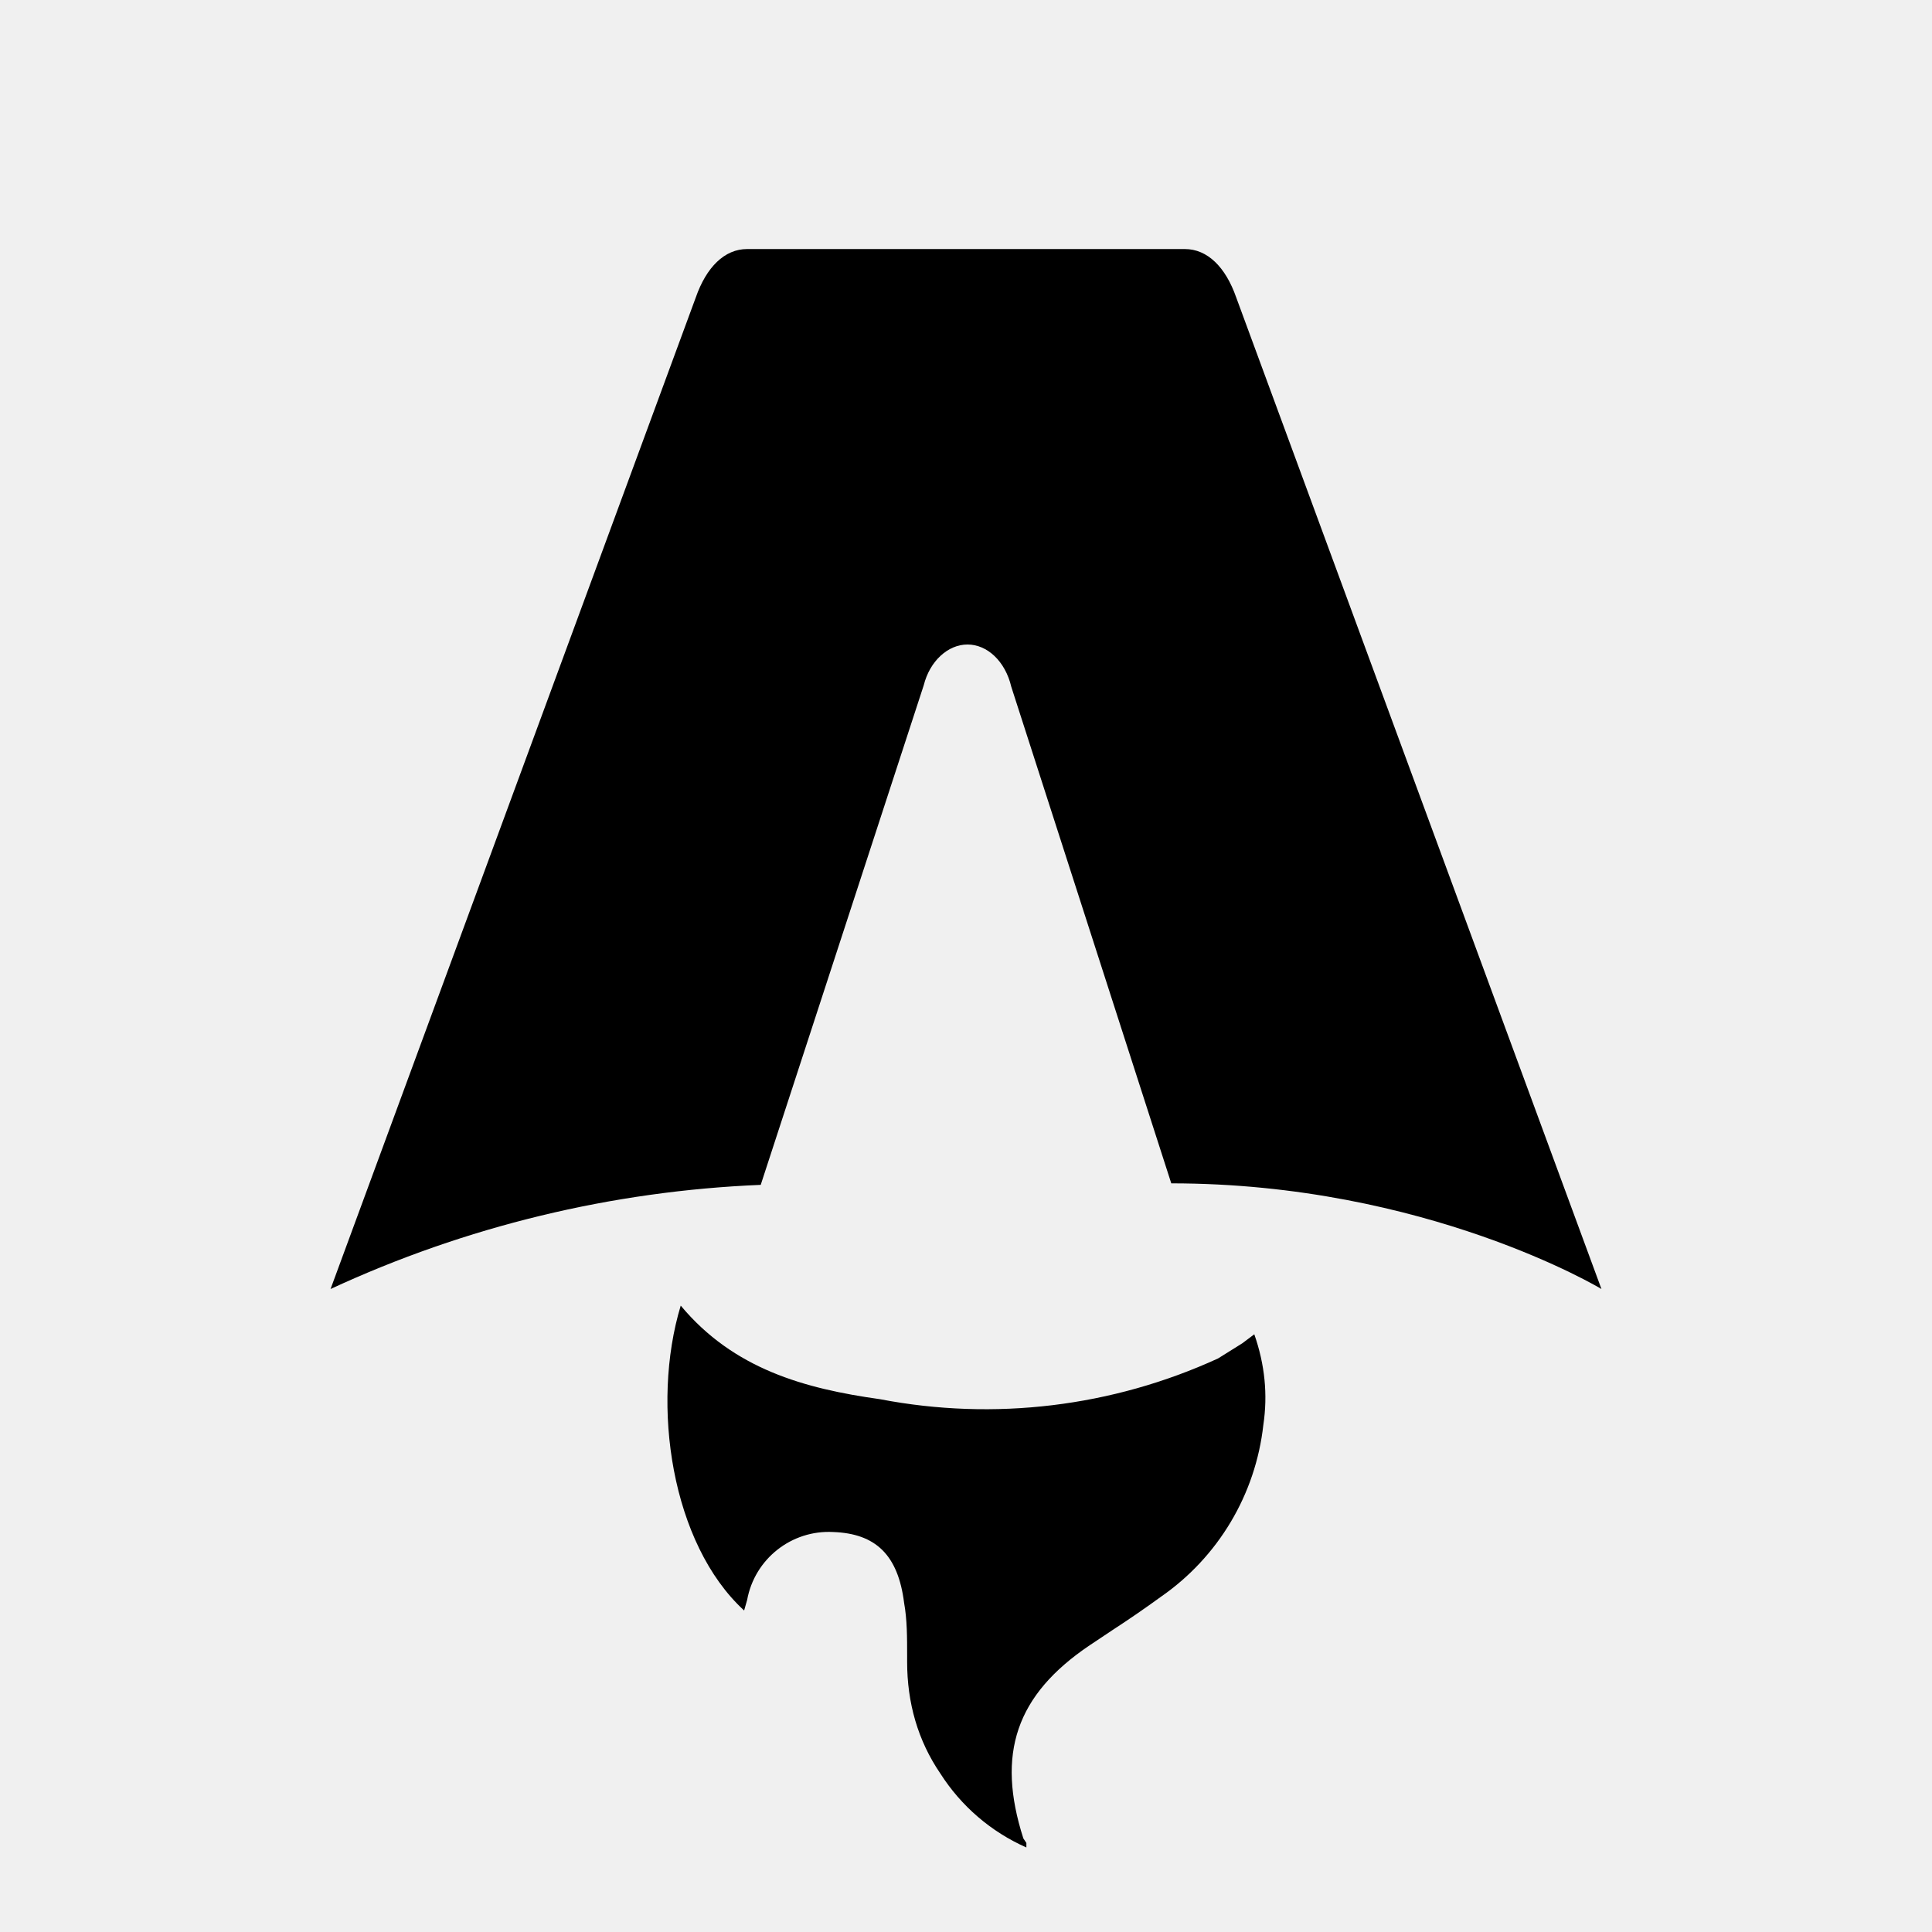
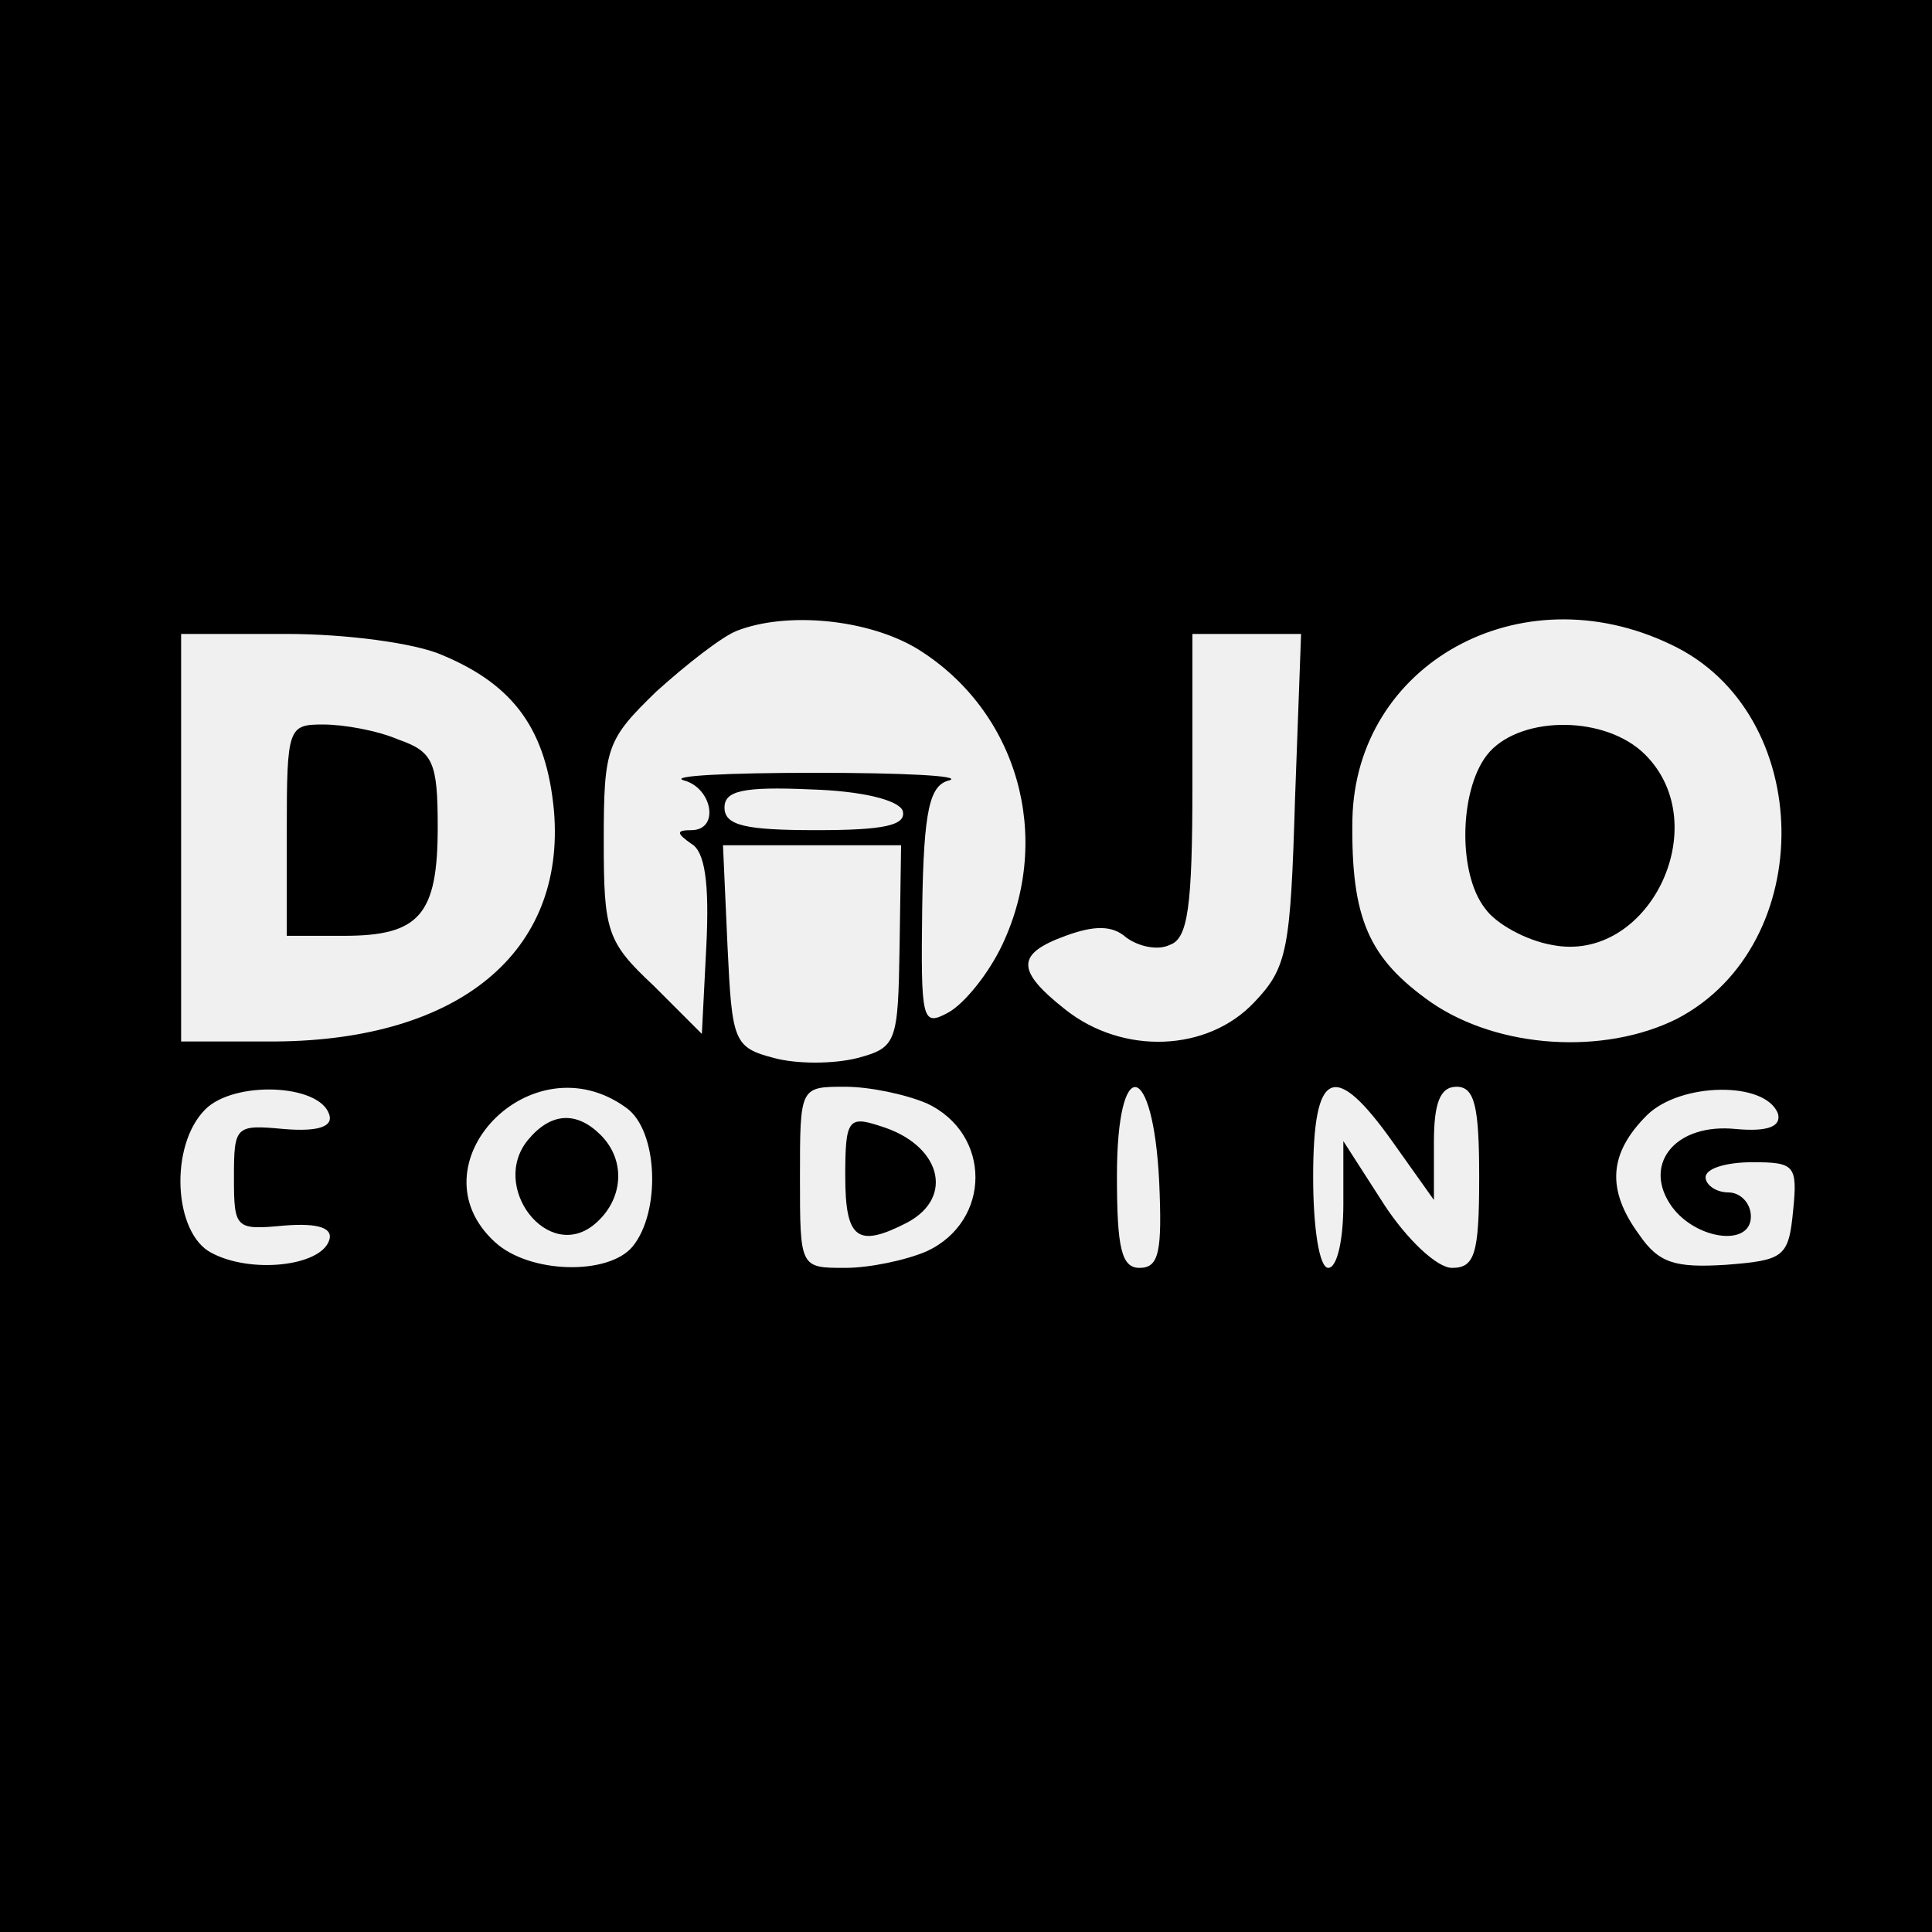
- <svg xmlns="http://www.w3.org/2000/svg" fill="none" viewBox="0 0 128 128">
-   <path d="M50.4 78.5a75.1 75.1 0 0 0-28.5 6.9l24.2-65.7c.7-2 1.9-3.2 3.4-3.2h29c1.5 0 2.7 1.2 3.4 3.2l24.2 65.7s-11.6-7-28.5-7L67 45.5c-.4-1.7-1.6-2.8-2.9-2.8-1.3 0-2.5 1.1-2.9 2.7L50.4 78.5Zm-1.1 28.2Zm-4.2-20.2c-2 6.6-.6 15.8 4.2 20.2a17.5 17.5 0 0 1 .2-.7 5.5 5.5 0 0 1 5.7-4.5c2.8.1 4.3 1.5 4.7 4.7.2 1.1.2 2.3.2 3.5v.4c0 2.7.7 5.2 2.2 7.4a13 13 0 0 0 5.7 4.9v-.3l-.2-.3c-1.8-5.6-.5-9.5 4.4-12.8l1.5-1a73 73 0 0 0 3.2-2.2 16 16 0 0 0 6.8-11.4c.3-2 .1-4-.6-6l-.8.6-1.6 1a37 37 0 0 1-22.4 2.7c-5-.7-9.7-2-13.2-6.2Z" />
-   <style>
-         path { fill: #000; }
-         @media (prefers-color-scheme: dark) {
-             path { fill: #FFF; }
-         }
-     </style>
+ <svg xmlns="http://www.w3.org/2000/svg" version="1.0" width="128pt" height="128pt" viewBox="0 0 128 128" preserveAspectRatio="xMidYMid meet">
+   <g transform="translate(0,128) scale(0.1,-0.1)" fill="#000000" stroke="none">
+     <path d="M0 640 l0 -640 640 0 640 0 0 640 0 640 -640 0 -640 0 0 -640z m608 210 c66 -41 90 -124 56 -196 -9 -19 -25 -39 -36 -45 -17 -9 -18 -6 -17 70 1 65 5 81 18 84 9 3 -31 5 -89 5 -58 0 -97 -2 -87 -5 19 -5 24 -33 5 -33 -10 0 -10 -2 0 -9 9 -5 12 -26 10 -67 l-3 -59 -32 32 c-31 29 -33 36 -33 96 0 62 2 67 35 99 20 18 43 36 53 40 33 13 87 8 120 -12z m499 3 c96 -45 98 -199 4 -248 -48 -24 -118 -20 -163 11 -41 29 -53 55 -52 121 2 103 111 164 211 116z m-814 -7 c48 -20 69 -50 74 -103 8 -94 -63 -152 -184 -153 l-63 0 0 135 0 135 70 0 c39 0 85 -6 103 -14z m565 -95 c-3 -100 -5 -112 -27 -135 -31 -33 -87 -35 -125 -5 -33 26 -33 37 0 49 19 7 31 7 40 -1 8 -6 21 -9 29 -5 12 4 15 25 15 106 l0 100 36 0 36 0 -4 -109z m-260 -8 c3 -10 -13 -13 -57 -13 -47 0 -61 3 -61 15 0 11 12 14 57 12 34 -1 58 -7 61 -14z m-2 -90 c-1 -64 -2 -67 -28 -74 -16 -4 -40 -4 -55 0 -27 7 -28 11 -31 74 l-3 67 59 0 59 0 -1 -67z m-378 -111 c3 -8 -6 -12 -30 -10 -32 3 -33 2 -33 -32 0 -34 1 -35 33 -32 24 2 33 -2 30 -10 -6 -17 -52 -22 -78 -8 -25 13 -28 71 -4 95 19 19 75 17 82 -3z m197 4 c21 -15 23 -69 4 -92 -16 -19 -68 -18 -91 3 -56 51 24 135 87 89z m199 3 c43 -20 43 -78 0 -98 -14 -6 -38 -11 -54 -11 -30 0 -30 0 -30 60 0 60 0 60 30 60 16 0 40 -5 54 -11z m154 -52 c2 -46 0 -57 -13 -57 -12 0 -15 13 -15 61 0 81 24 77 28 -4z m155 26 l27 -38 0 38 c0 26 4 37 15 37 12 0 15 -13 15 -60 0 -51 -3 -60 -18 -60 -10 0 -30 19 -45 42 l-27 42 0 -42 c0 -23 -4 -42 -10 -42 -6 0 -10 27 -10 60 0 72 14 78 53 23z m255 19 c2 -8 -6 -12 -28 -10 -39 4 -61 -22 -44 -49 15 -24 54 -30 54 -9 0 9 -7 16 -15 16 -8 0 -15 5 -15 10 0 6 14 10 31 10 28 0 30 -2 27 -32 -3 -31 -6 -33 -45 -36 -33 -2 -44 1 -57 20 -22 30 -20 54 5 79 22 22 79 23 87 1z" />
+     <path d="M987 782 c-20 -22 -22 -80 -3 -104 7 -10 27 -21 44 -24 64 -13 109 79 62 126 -26 26 -81 26 -103 2z" />
+     <path d="M190 730 l0 -70 38 0 c50 0 62 14 62 72 0 43 -3 50 -26 58 -14 6 -36 10 -50 10 -23 0 -24 -2 -24 -70z" />
+     <path d="M350 525 c-26 -31 13 -82 44 -56 19 16 21 42 4 59 -16 16 -33 15 -48 -3z" />
+     <path d="M560 501 c0 -42 8 -48 41 -31 32 17 22 52 -18 64 -21 7 -23 4 -23 -33z" />
+   </g>
</svg>
